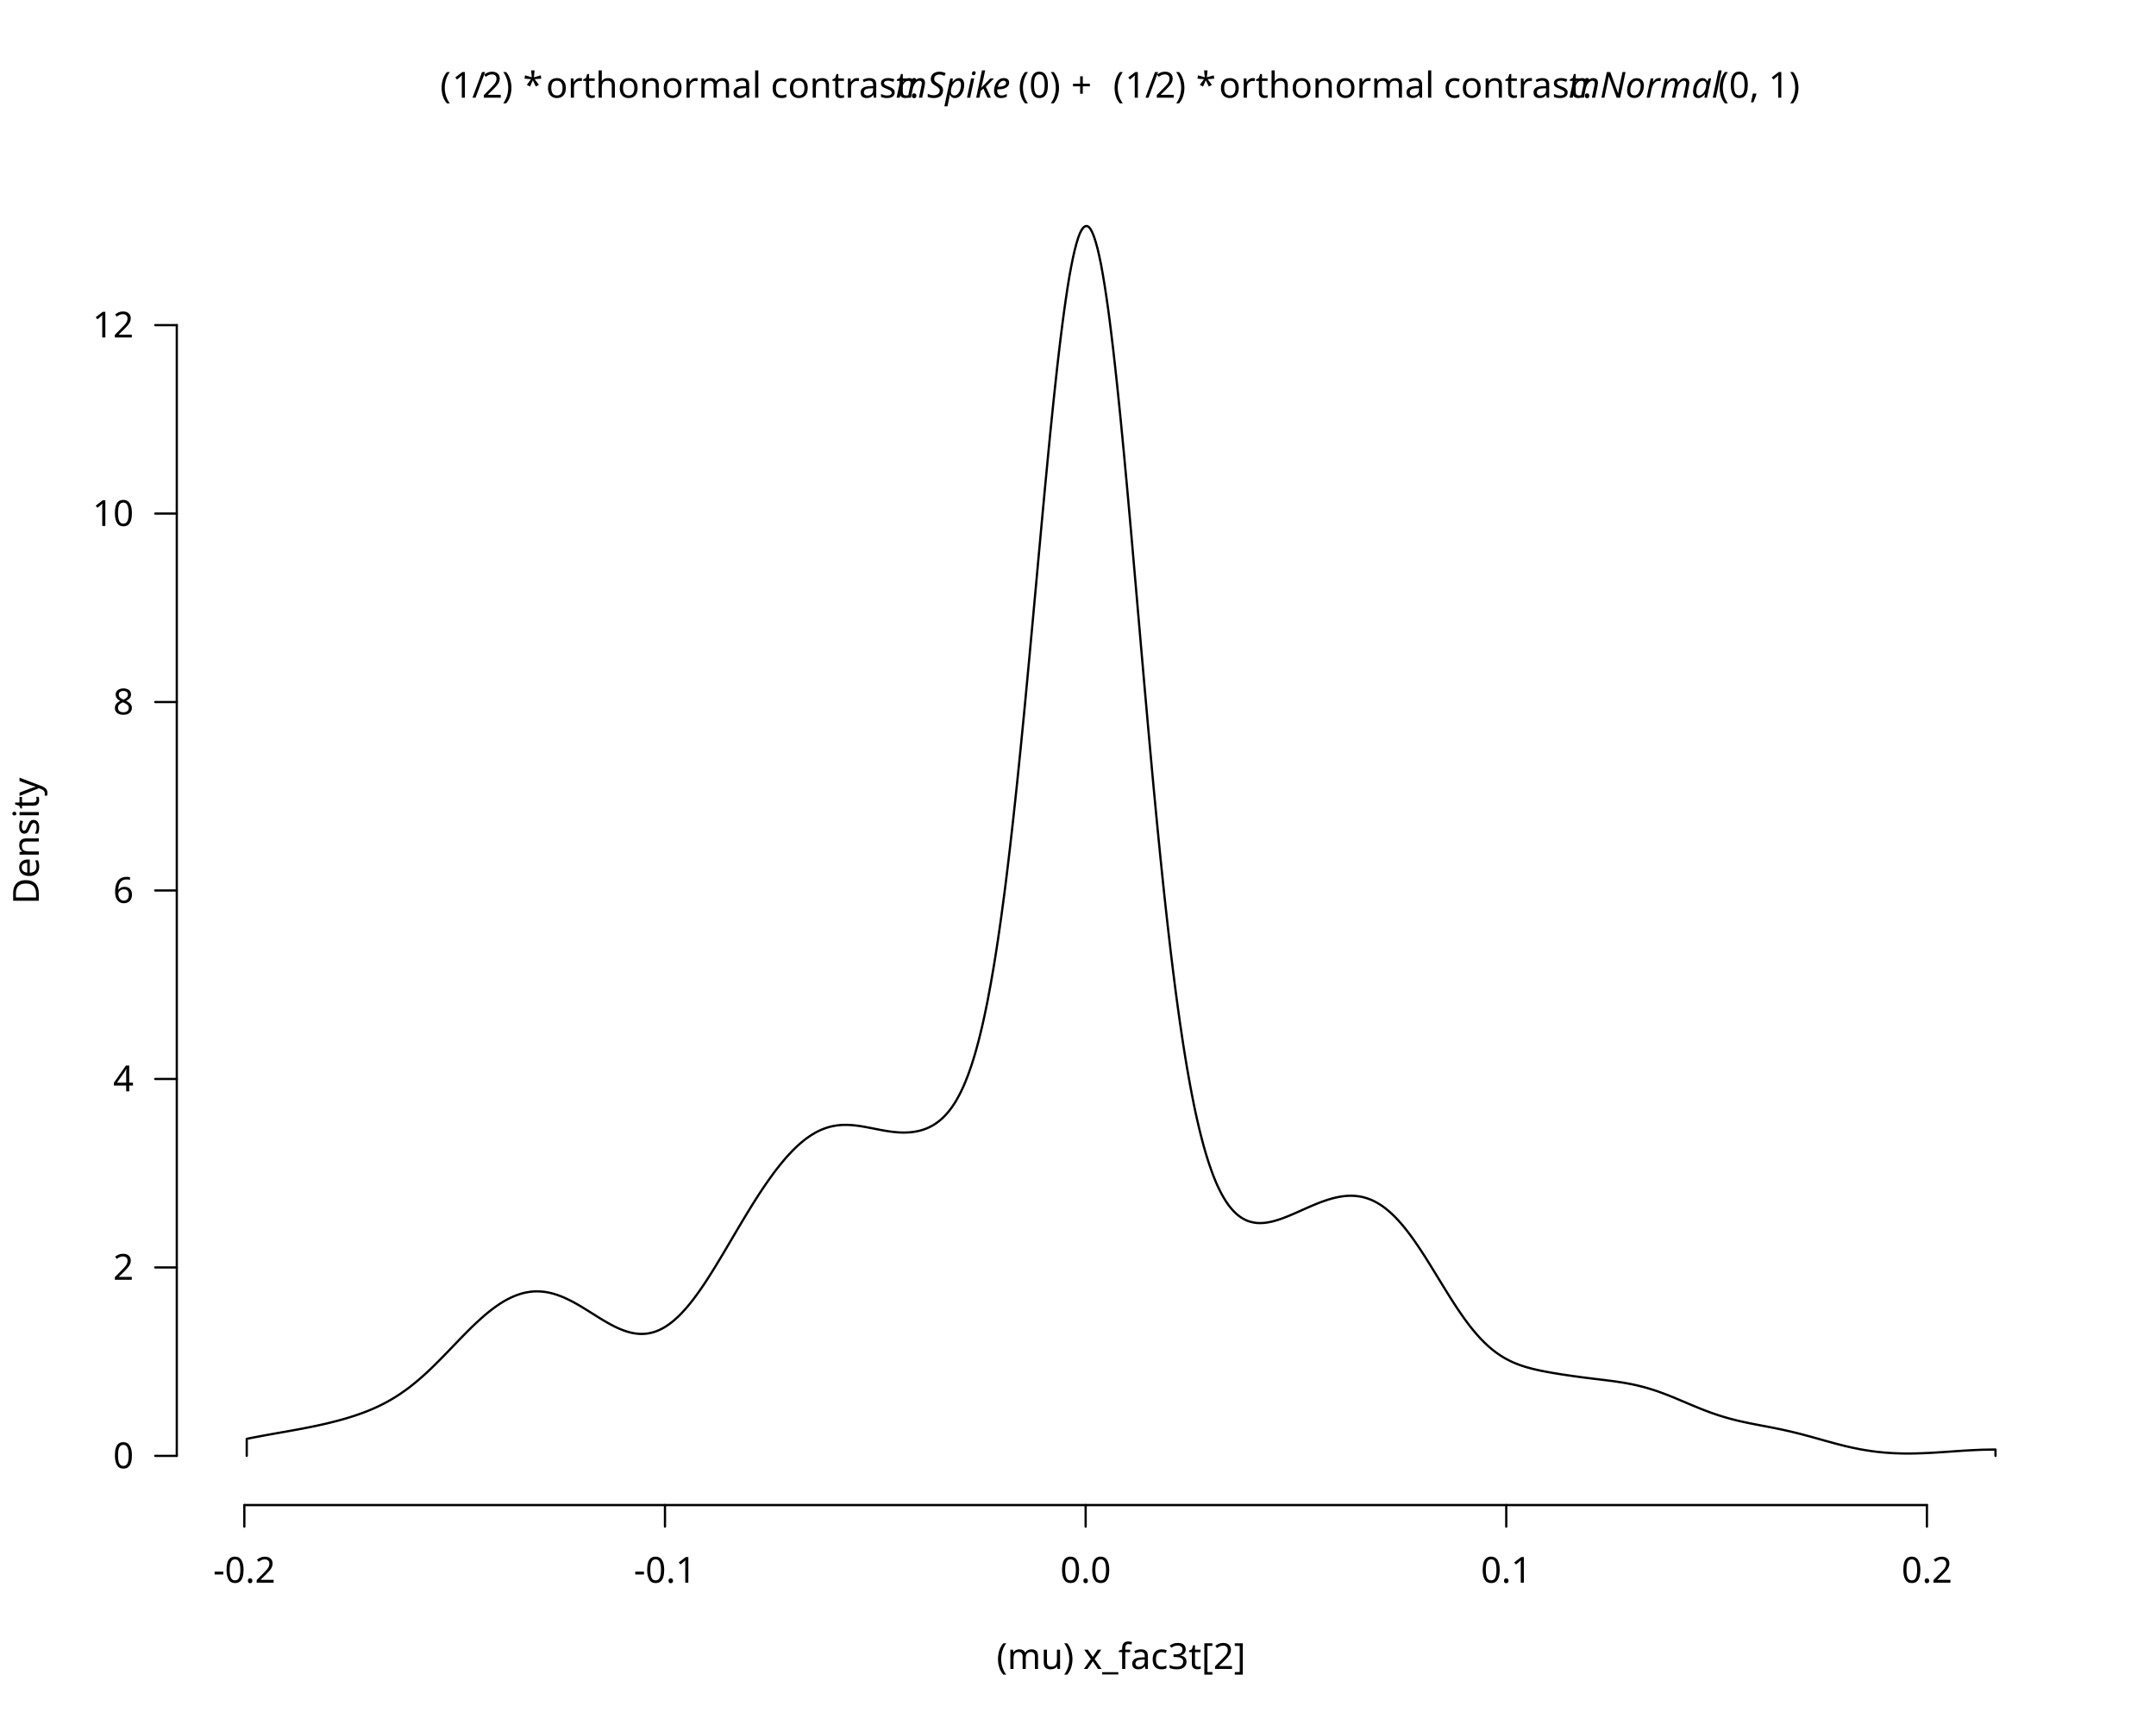
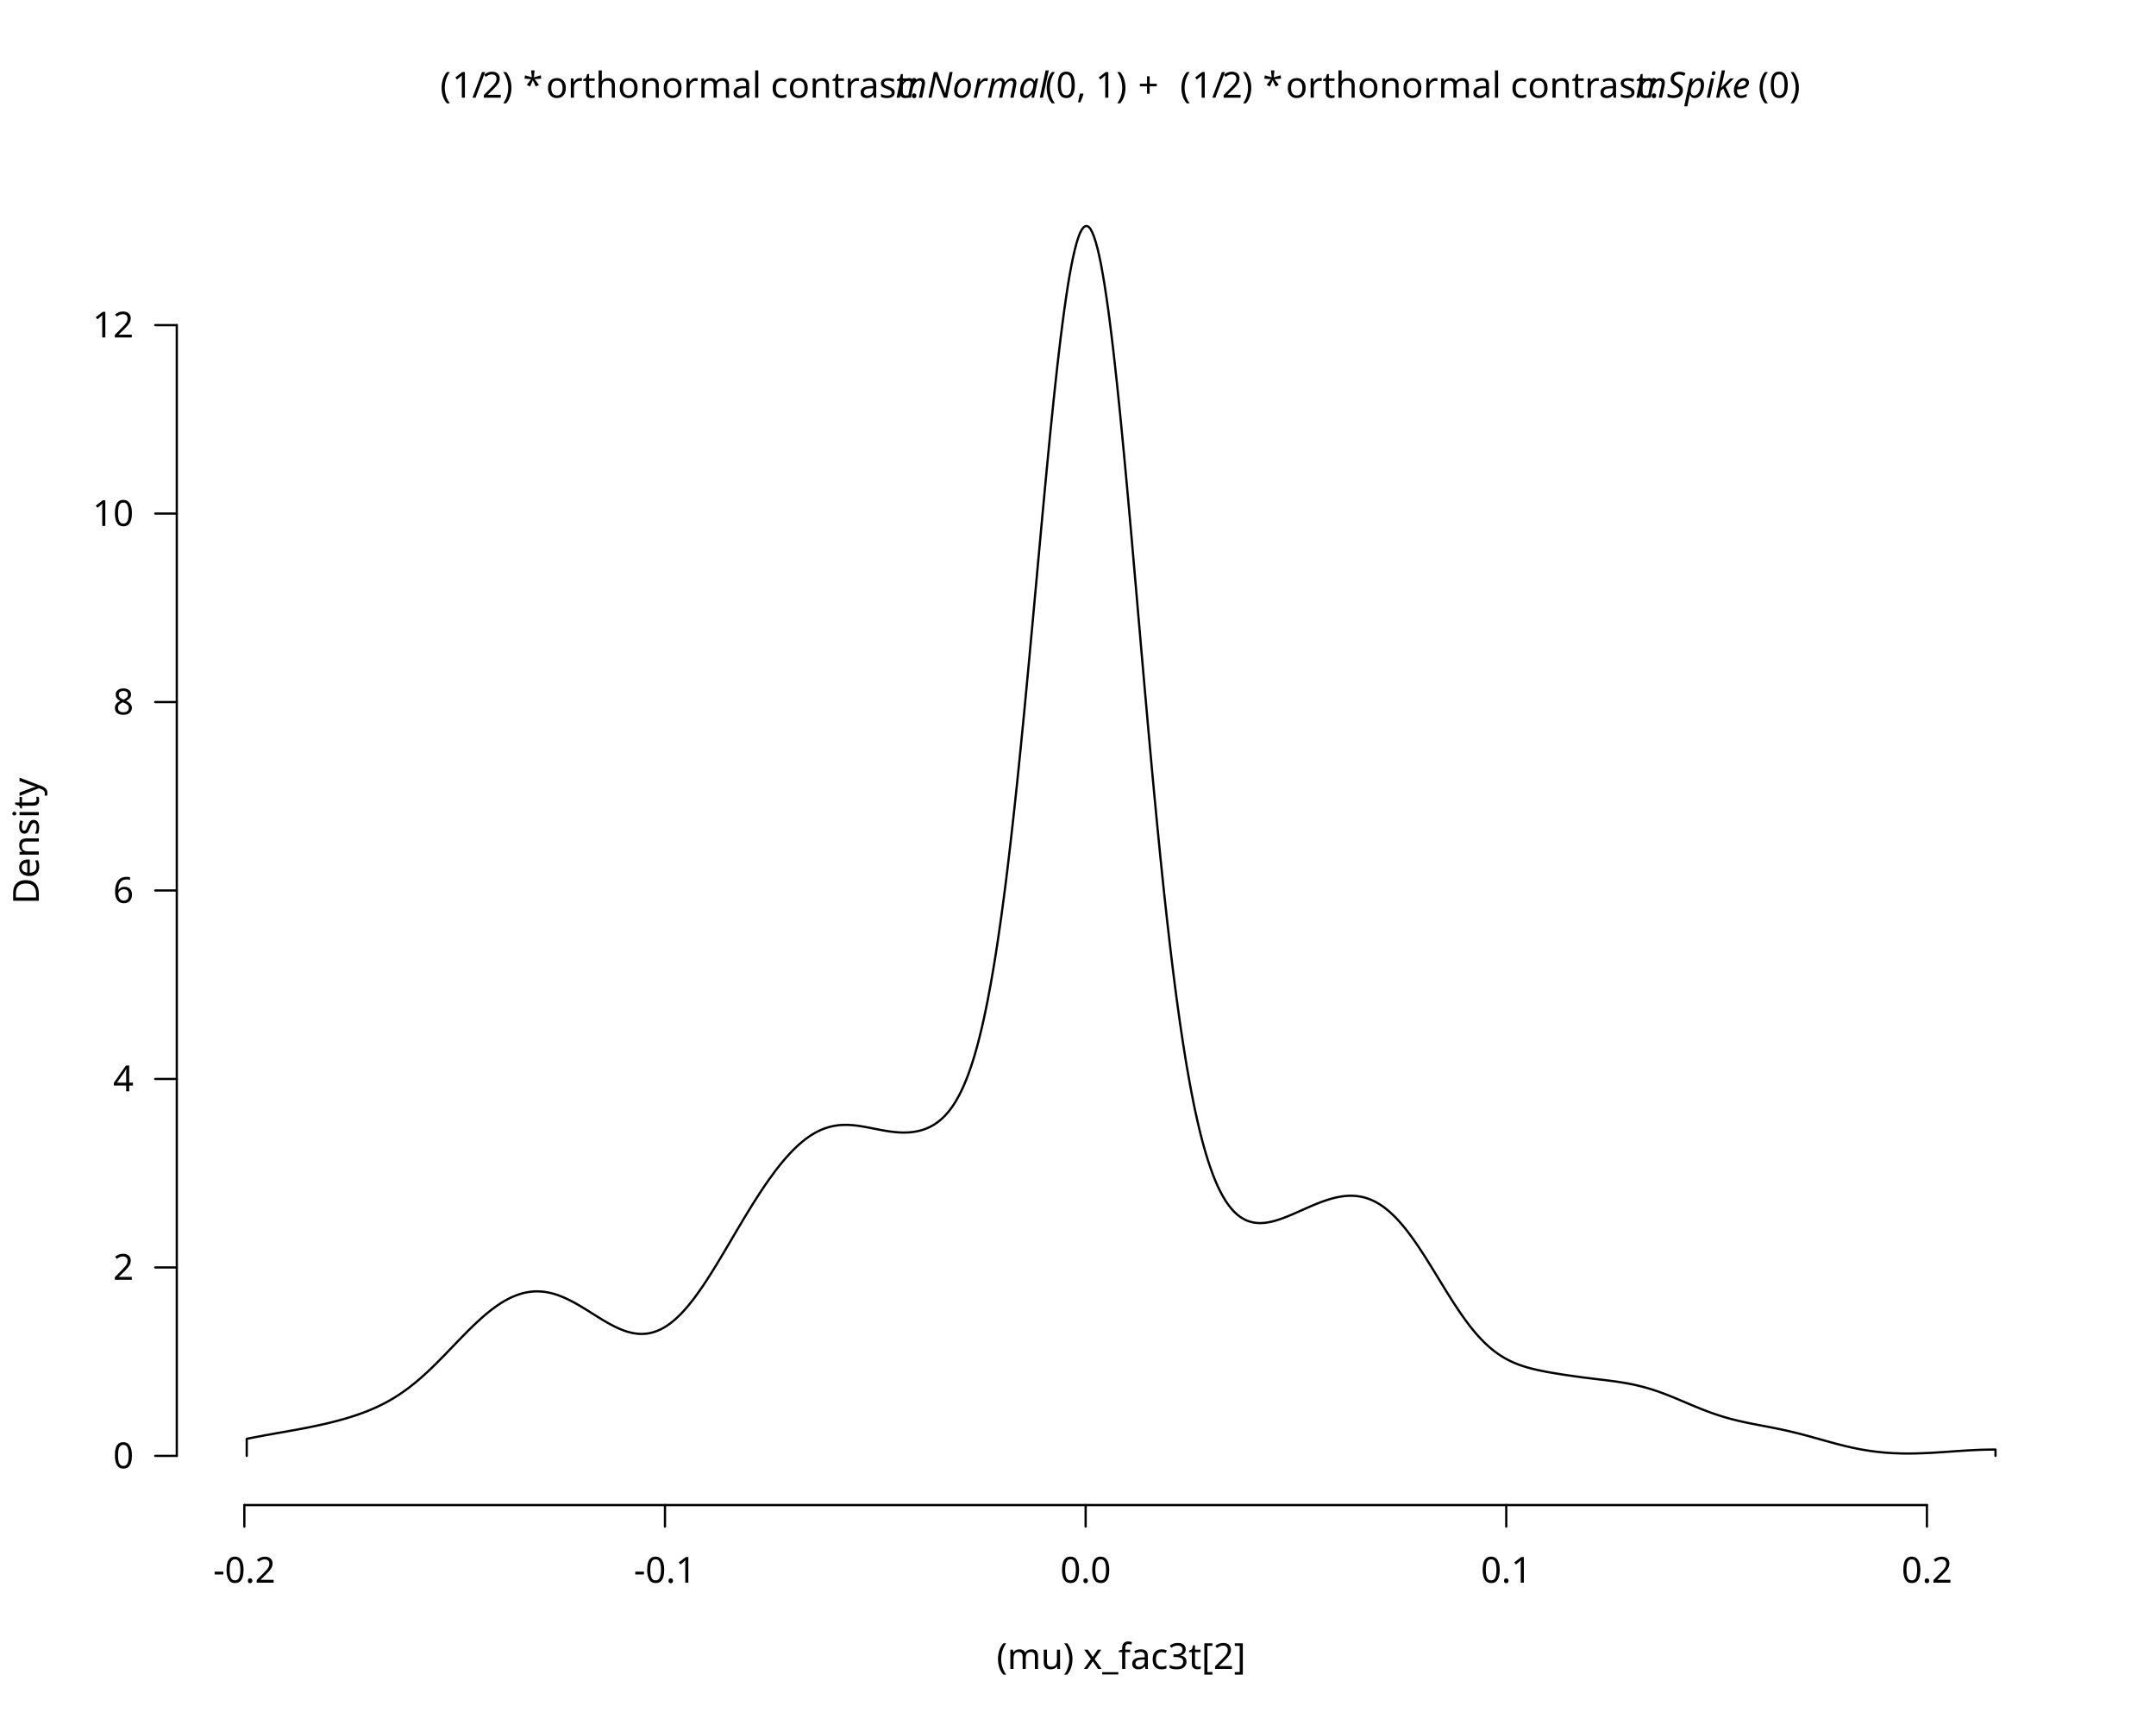
<svg xmlns="http://www.w3.org/2000/svg" class="svglite" data-engine-version="2.0" width="720.00pt" height="576.00pt" viewBox="0 0 720.00 576.00">
  <defs>
    <style type="text/css">
    .svglite line, .svglite polyline, .svglite polygon, .svglite path, .svglite rect, .svglite circle {
      fill: none;
      stroke: #000000;
      stroke-linecap: round;
      stroke-linejoin: round;
      stroke-miterlimit: 10.00;
    }
  </style>
  </defs>
  <rect width="100%" height="100%" style="stroke: none; fill: #FFFFFF;" />
  <defs>
    <clipPath id="cpMC4wMHw3MjAuMDB8MC4wMHw1NzYuMDA=">
      <rect x="0.00" y="0.00" width="720.00" height="576.00" />
    </clipPath>
  </defs>
  <g clip-path="url(#cpMC4wMHw3MjAuMDB8MC4wMHw1NzYuMDA=)">
</g>
  <defs>
    <clipPath id="cpNTkuMDR8Njg5Ljc2fDU5LjA0fDUwMi41Ng==">
      <rect x="59.04" y="59.04" width="630.72" height="443.52" />
    </clipPath>
  </defs>
  <g clip-path="url(#cpNTkuMDR8Njg5Ljc2fDU5LjA0fDUwMi41Ng==)">
</g>
  <g clip-path="url(#cpMC4wMHw3MjAuMDB8MC4wMHw1NzYuMDA=)">
    <line x1="81.60" y1="502.56" x2="643.50" y2="502.56" style="stroke-width: 0.75;" />
    <line x1="81.60" y1="502.56" x2="81.60" y2="509.76" style="stroke-width: 0.75;" />
    <line x1="222.07" y1="502.56" x2="222.07" y2="509.76" style="stroke-width: 0.75;" />
    <line x1="362.55" y1="502.56" x2="362.55" y2="509.76" style="stroke-width: 0.75;" />
    <line x1="503.02" y1="502.56" x2="503.02" y2="509.76" style="stroke-width: 0.75;" />
    <line x1="643.50" y1="502.56" x2="643.50" y2="509.76" style="stroke-width: 0.75;" />
    <text x="81.60" y="528.48" text-anchor="middle" style="font-size: 12.00px; font-family: sans;" textLength="20.68px" lengthAdjust="spacingAndGlyphs">-0.2</text>
    <text x="222.07" y="528.48" text-anchor="middle" style="font-size: 12.00px; font-family: sans;" textLength="20.68px" lengthAdjust="spacingAndGlyphs">-0.1</text>
    <text x="362.55" y="528.48" text-anchor="middle" style="font-size: 12.00px; font-family: sans;" textLength="16.68px" lengthAdjust="spacingAndGlyphs">0.0</text>
    <text x="503.02" y="528.48" text-anchor="middle" style="font-size: 12.00px; font-family: sans;" textLength="16.68px" lengthAdjust="spacingAndGlyphs">0.1</text>
    <text x="643.50" y="528.48" text-anchor="middle" style="font-size: 12.00px; font-family: sans;" textLength="16.68px" lengthAdjust="spacingAndGlyphs">0.2</text>
    <line x1="59.04" y1="486.13" x2="59.04" y2="108.56" style="stroke-width: 0.75;" />
    <line x1="59.04" y1="486.13" x2="51.84" y2="486.13" style="stroke-width: 0.75;" />
    <line x1="59.04" y1="423.21" x2="51.84" y2="423.21" style="stroke-width: 0.75;" />
    <line x1="59.04" y1="360.28" x2="51.84" y2="360.28" style="stroke-width: 0.75;" />
    <line x1="59.04" y1="297.35" x2="51.84" y2="297.35" style="stroke-width: 0.75;" />
    <line x1="59.04" y1="234.42" x2="51.84" y2="234.42" style="stroke-width: 0.75;" />
    <line x1="59.04" y1="171.49" x2="51.84" y2="171.49" style="stroke-width: 0.75;" />
    <line x1="59.04" y1="108.56" x2="51.84" y2="108.56" style="stroke-width: 0.75;" />
    <text x="44.64" y="490.26" text-anchor="end" style="font-size: 12.00px; font-family: sans;" textLength="6.67px" lengthAdjust="spacingAndGlyphs">0</text>
    <text x="44.64" y="427.33" text-anchor="end" style="font-size: 12.00px; font-family: sans;" textLength="6.67px" lengthAdjust="spacingAndGlyphs">2</text>
    <text x="44.64" y="364.41" text-anchor="end" style="font-size: 12.00px; font-family: sans;" textLength="6.67px" lengthAdjust="spacingAndGlyphs">4</text>
    <text x="44.64" y="301.48" text-anchor="end" style="font-size: 12.00px; font-family: sans;" textLength="6.67px" lengthAdjust="spacingAndGlyphs">6</text>
    <text x="44.64" y="238.55" text-anchor="end" style="font-size: 12.00px; font-family: sans;" textLength="6.67px" lengthAdjust="spacingAndGlyphs">8</text>
    <text x="44.64" y="175.62" text-anchor="end" style="font-size: 12.00px; font-family: sans;" textLength="13.35px" lengthAdjust="spacingAndGlyphs">10</text>
    <text x="44.64" y="112.69" text-anchor="end" style="font-size: 12.00px; font-family: sans;" textLength="13.35px" lengthAdjust="spacingAndGlyphs">12</text>
    <text x="146.99" y="32.62" style="font-size: 12.00px; font-family: sans;" textLength="4.00px" lengthAdjust="spacingAndGlyphs">(</text>
    <text x="150.99" y="32.62" style="font-size: 12.00px; font-family: sans;" textLength="6.67px" lengthAdjust="spacingAndGlyphs">1</text>
    <text x="157.66" y="32.62" style="font-size: 12.00px; font-family: sans;" textLength="3.33px" lengthAdjust="spacingAndGlyphs">/</text>
    <text x="161.00" y="32.62" style="font-size: 12.00px; font-family: sans;" textLength="6.67px" lengthAdjust="spacingAndGlyphs">2</text>
    <text x="167.67" y="32.62" style="font-size: 12.00px; font-family: sans;" textLength="4.00px" lengthAdjust="spacingAndGlyphs">)</text>
    <text x="171.67" y="32.62" style="font-size: 12.00px; font-family: sans;" textLength="3.00px" lengthAdjust="spacingAndGlyphs"> </text>
    <text x="174.67" y="32.62" style="font-size: 12.00px; font-family: sans;" textLength="4.67px" lengthAdjust="spacingAndGlyphs">*</text>
    <text x="179.34" y="32.62" style="font-size: 12.00px; font-family: sans;" textLength="3.00px" lengthAdjust="spacingAndGlyphs"> </text>
    <text x="182.35" y="32.62" style="font-size: 12.00px; font-family: sans;" textLength="116.73px" lengthAdjust="spacingAndGlyphs">orthonormal contrast: </text>
-     <text x="299.08" y="32.62" style="font-size: 12.00px; font-style: italic; font-family: sans;" textLength="40.02px" lengthAdjust="spacingAndGlyphs">mSpike</text>
-     <text x="340.07" y="32.62" style="font-size: 12.00px; font-family: sans;" textLength="14.67px" lengthAdjust="spacingAndGlyphs">(0)</text>
-     <text x="354.74" y="32.62" style="font-size: 12.00px; font-family: sans;" textLength="3.00px" lengthAdjust="spacingAndGlyphs"> </text>
-     <text x="357.74" y="32.62" style="font-size: 12.00px; font-family: sans;" textLength="9.32px" lengthAdjust="spacingAndGlyphs">+</text>
-     <text x="368.73" y="32.62" style="font-size: 12.00px; font-family: sans;" textLength="3.00px" lengthAdjust="spacingAndGlyphs"> </text>
-     <text x="371.73" y="32.62" style="font-size: 12.00px; font-family: sans;" textLength="4.00px" lengthAdjust="spacingAndGlyphs">(</text>
-     <text x="375.72" y="32.62" style="font-size: 12.00px; font-family: sans;" textLength="6.67px" lengthAdjust="spacingAndGlyphs">1</text>
-     <text x="382.40" y="32.62" style="font-size: 12.00px; font-family: sans;" textLength="3.33px" lengthAdjust="spacingAndGlyphs">/</text>
-     <text x="385.73" y="32.62" style="font-size: 12.00px; font-family: sans;" textLength="6.67px" lengthAdjust="spacingAndGlyphs">2</text>
-     <text x="392.41" y="32.62" style="font-size: 12.00px; font-family: sans;" textLength="4.00px" lengthAdjust="spacingAndGlyphs">)</text>
-     <text x="396.40" y="32.62" style="font-size: 12.00px; font-family: sans;" textLength="3.00px" lengthAdjust="spacingAndGlyphs"> </text>
-     <text x="399.41" y="32.62" style="font-size: 12.00px; font-family: sans;" textLength="4.67px" lengthAdjust="spacingAndGlyphs">*</text>
-     <text x="404.08" y="32.62" style="font-size: 12.00px; font-family: sans;" textLength="3.00px" lengthAdjust="spacingAndGlyphs"> </text>
-     <text x="407.08" y="32.62" style="font-size: 12.00px; font-family: sans;" textLength="116.73px" lengthAdjust="spacingAndGlyphs">orthonormal contrast: </text>
-     <text x="523.81" y="32.62" style="font-size: 12.00px; font-style: italic; font-family: sans;" textLength="48.68px" lengthAdjust="spacingAndGlyphs">mNormal</text>
-     <text x="573.80" y="32.62" style="font-size: 12.00px; font-family: sans;" textLength="28.01px" lengthAdjust="spacingAndGlyphs">(0, 1)</text>
+     <text x="299.08" y="32.62" style="font-size: 12.00px; font-style: italic; font-family: sans;" textLength="48.68px" lengthAdjust="spacingAndGlyphs">mNormal</text>
+     <text x="349.06" y="32.62" style="font-size: 12.00px; font-family: sans;" textLength="28.01px" lengthAdjust="spacingAndGlyphs">(0, 1)</text>
+     <text x="377.07" y="32.62" style="font-size: 12.00px; font-family: sans;" textLength="3.00px" lengthAdjust="spacingAndGlyphs"> </text>
+     <text x="380.07" y="32.62" style="font-size: 12.00px; font-family: sans;" textLength="9.32px" lengthAdjust="spacingAndGlyphs">+</text>
+     <text x="391.06" y="32.62" style="font-size: 12.00px; font-family: sans;" textLength="3.00px" lengthAdjust="spacingAndGlyphs"> </text>
+     <text x="394.06" y="32.62" style="font-size: 12.00px; font-family: sans;" textLength="4.00px" lengthAdjust="spacingAndGlyphs">(</text>
+     <text x="398.06" y="32.62" style="font-size: 12.00px; font-family: sans;" textLength="6.67px" lengthAdjust="spacingAndGlyphs">1</text>
+     <text x="404.73" y="32.62" style="font-size: 12.00px; font-family: sans;" textLength="3.33px" lengthAdjust="spacingAndGlyphs">/</text>
+     <text x="408.06" y="32.62" style="font-size: 12.00px; font-family: sans;" textLength="6.67px" lengthAdjust="spacingAndGlyphs">2</text>
+     <text x="414.74" y="32.62" style="font-size: 12.00px; font-family: sans;" textLength="4.00px" lengthAdjust="spacingAndGlyphs">)</text>
+     <text x="418.73" y="32.62" style="font-size: 12.00px; font-family: sans;" textLength="3.00px" lengthAdjust="spacingAndGlyphs"> </text>
+     <text x="421.74" y="32.62" style="font-size: 12.00px; font-family: sans;" textLength="4.67px" lengthAdjust="spacingAndGlyphs">*</text>
+     <text x="426.41" y="32.62" style="font-size: 12.00px; font-family: sans;" textLength="3.00px" lengthAdjust="spacingAndGlyphs"> </text>
+     <text x="429.41" y="32.62" style="font-size: 12.00px; font-family: sans;" textLength="116.73px" lengthAdjust="spacingAndGlyphs">orthonormal contrast: </text>
+     <text x="546.15" y="32.62" style="font-size: 12.00px; font-style: italic; font-family: sans;" textLength="40.02px" lengthAdjust="spacingAndGlyphs">mSpike</text>
+     <text x="587.14" y="32.62" style="font-size: 12.00px; font-family: sans;" textLength="14.67px" lengthAdjust="spacingAndGlyphs">(0)</text>
    <text x="374.40" y="557.28" text-anchor="middle" style="font-size: 12.00px; font-family: sans;" textLength="80.04px" lengthAdjust="spacingAndGlyphs">(mu) x_fac3t[2]</text>
    <text transform="translate(12.96,280.80) rotate(-90)" text-anchor="middle" style="font-size: 12.00px; font-family: sans;" textLength="40.02px" lengthAdjust="spacingAndGlyphs">Density</text>
  </g>
  <g clip-path="url(#cpNTkuMDR8Njg5Ljc2fDU5LjA0fDUwMi41Ng==)">
    <polyline points="82.40,486.13 82.40,480.44 82.98,480.32 83.57,480.21 84.15,480.09 84.74,479.98 85.32,479.87 85.91,479.76 86.49,479.65 87.08,479.54 87.66,479.43 88.25,479.32 88.83,479.21 89.42,479.11 90.00,479.00 90.58,478.90 91.17,478.79 91.75,478.69 92.34,478.58 92.92,478.48 93.51,478.38 94.09,478.27 94.68,478.17 95.26,478.07 95.85,477.96 96.43,477.86 97.01,477.75 97.60,477.65 98.18,477.54 98.77,477.44 99.35,477.33 99.94,477.22 100.52,477.11 101.11,477.00 101.69,476.89 102.28,476.77 102.86,476.66 103.45,476.54 104.03,476.42 104.61,476.30 105.20,476.18 105.78,476.06 106.37,475.93 106.95,475.80 107.54,475.67 108.12,475.54 108.71,475.41 109.29,475.27 109.88,475.13 110.46,474.99 111.04,474.84 111.63,474.69 112.21,474.54 112.80,474.39 113.38,474.23 113.97,474.07 114.55,473.91 115.14,473.74 115.72,473.57 116.31,473.39 116.89,473.21 117.48,473.03 118.06,472.84 118.64,472.65 119.23,472.45 119.81,472.25 120.40,472.04 120.98,471.83 121.57,471.61 122.15,471.39 122.74,471.16 123.32,470.92 123.91,470.68 124.49,470.43 125.07,470.17 125.66,469.91 126.24,469.64 126.83,469.36 127.41,469.07 128.00,468.77 128.58,468.47 129.17,468.16 129.75,467.83 130.34,467.50 130.92,467.16 131.51,466.81 132.09,466.45 132.67,466.08 133.26,465.70 133.84,465.31 134.43,464.90 135.01,464.49 135.60,464.07 136.18,463.64 136.77,463.20 137.35,462.74 137.94,462.28 138.52,461.81 139.10,461.33 139.69,460.83 140.27,460.33 140.86,459.82 141.44,459.30 142.03,458.77 142.61,458.23 143.20,457.68 143.78,457.13 144.37,456.57 144.95,456.00 145.54,455.42 146.12,454.84 146.70,454.26 147.29,453.66 147.87,453.07 148.46,452.47 149.04,451.87 149.63,451.26 150.21,450.65 150.80,450.05 151.38,449.44 151.97,448.83 152.55,448.22 153.13,447.62 153.72,447.01 154.30,446.41 154.89,445.81 155.47,445.22 156.06,444.63 156.64,444.05 157.23,443.47 157.81,442.90 158.40,442.34 158.98,441.79 159.57,441.24 160.15,440.71 160.73,440.18 161.32,439.67 161.90,439.16 162.49,438.67 163.07,438.19 163.66,437.72 164.24,437.27 164.83,436.83 165.41,436.40 166.00,435.99 166.58,435.59 167.16,435.21 167.75,434.84 168.33,434.49 168.92,434.16 169.50,433.84 170.09,433.54 170.67,433.26 171.26,432.99 171.84,432.75 172.43,432.52 173.01,432.31 173.60,432.11 174.18,431.94 174.76,431.78 175.35,431.64 175.93,431.53 176.52,431.43 177.10,431.34 177.69,431.28 178.27,431.23 178.86,431.21 179.44,431.21 180.03,431.22 180.61,431.25 181.19,431.30 181.78,431.36 182.36,431.45 182.95,431.55 183.53,431.67 184.12,431.81 184.70,431.96 185.29,432.13 185.87,432.32 186.46,432.52 187.04,432.74 187.63,432.97 188.21,433.21 188.79,433.47 189.38,433.74 189.96,434.02 190.55,434.31 191.13,434.62 191.72,434.93 192.30,435.25 192.89,435.58 193.47,435.92 194.06,436.27 194.64,436.62 195.22,436.98 195.81,437.34 196.39,437.70 196.98,438.07 197.56,438.44 198.15,438.80 198.73,439.17 199.32,439.54 199.90,439.90 200.49,440.26 201.07,440.62 201.66,440.97 202.24,441.31 202.82,441.65 203.41,441.97 203.99,442.29 204.58,442.60 205.16,442.90 205.75,443.18 206.33,443.46 206.92,443.71 207.50,443.95 208.09,444.18 208.67,444.39 209.25,444.59 209.84,444.76 210.42,444.92 211.01,445.05 211.59,445.17 212.18,445.26 212.76,445.33 213.35,445.38 213.93,445.41 214.52,445.41 215.10,445.38 215.69,445.34 216.27,445.27 216.85,445.17 217.44,445.04 218.02,444.89 218.61,444.71 219.19,444.50 219.78,444.27 220.36,444.01 220.95,443.72 221.53,443.41 222.12,443.06 222.70,442.69 223.28,442.29 223.87,441.87 224.45,441.41 225.04,440.93 225.62,440.42 226.21,439.88 226.79,439.32 227.38,438.74 227.96,438.12 228.55,437.48 229.13,436.82 229.72,436.14 230.30,435.43 230.88,434.70 231.47,433.95 232.05,433.18 232.64,432.38 233.22,431.57 233.81,430.75 234.39,429.90 234.98,429.04 235.56,428.16 236.15,427.26 236.73,426.36 237.31,425.44 237.90,424.51 238.48,423.57 239.07,422.62 239.65,421.66 240.24,420.69 240.82,419.72 241.41,418.74 241.99,417.76 242.58,416.77 243.16,415.78 243.75,414.79 244.33,413.80 244.91,412.81 245.50,411.82 246.08,410.83 246.67,409.84 247.25,408.86 247.84,407.88 248.42,406.90 249.01,405.93 249.59,404.97 250.18,404.02 250.76,403.07 251.34,402.13 251.93,401.20 252.51,400.28 253.10,399.37 253.68,398.47 254.27,397.58 254.85,396.71 255.44,395.84 256.02,394.99 256.61,394.16 257.19,393.34 257.78,392.53 258.36,391.73 258.94,390.95 259.53,390.19 260.11,389.45 260.70,388.72 261.28,388.01 261.87,387.31 262.45,386.63 263.04,385.98 263.62,385.34 264.21,384.72 264.79,384.11 265.37,383.53 265.96,382.97 266.54,382.43 267.13,381.91 267.71,381.41 268.30,380.93 268.88,380.47 269.47,380.03 270.05,379.62 270.64,379.22 271.22,378.85 271.81,378.50 272.39,378.16 272.97,377.85 273.56,377.57 274.14,377.30 274.73,377.06 275.31,376.83 275.90,376.63 276.48,376.44 277.07,376.28 277.65,376.13 278.24,376.01 278.82,375.90 279.41,375.81 279.99,375.74 280.57,375.68 281.16,375.64 281.74,375.62 282.33,375.61 282.91,375.62 283.50,375.63 284.08,375.67 284.67,375.71 285.25,375.76 285.84,375.83 286.42,375.90 287.00,375.98 287.59,376.07 288.17,376.17 288.76,376.27 289.34,376.38 289.93,376.49 290.51,376.60 291.10,376.71 291.68,376.83 292.27,376.94 292.85,377.06 293.44,377.17 294.02,377.29 294.60,377.39 295.19,377.50 295.77,377.60 296.36,377.69 296.94,377.78 297.53,377.86 298.11,377.93 298.70,378.00 299.28,378.05 299.87,378.10 300.45,378.14 301.03,378.16 301.62,378.17 302.20,378.17 302.79,378.15 303.37,378.13 303.96,378.08 304.54,378.02 305.13,377.95 305.71,377.85 306.30,377.74 306.88,377.61 307.47,377.46 308.05,377.29 308.63,377.10 309.22,376.88 309.80,376.64 310.39,376.37 310.97,376.07 311.56,375.75 312.14,375.39 312.73,374.99 313.31,374.57 313.90,374.10 314.48,373.60 315.06,373.06 315.65,372.46 316.23,371.81 316.82,371.12 317.40,370.37 317.99,369.57 318.57,368.71 319.16,367.77 319.74,366.76 320.33,365.68 320.91,364.53 321.50,363.30 322.08,361.98 322.66,360.56 323.25,359.05 323.83,357.44 324.42,355.73 325.00,353.91 325.59,351.98 326.17,349.91 326.76,347.72 327.34,345.40 327.93,342.96 328.51,340.39 329.09,337.67 329.68,334.79 330.26,331.76 330.85,328.59 331.43,325.26 332.02,321.79 332.60,318.15 333.19,314.33 333.77,310.35 334.36,306.21 334.94,301.92 335.53,297.47 336.11,292.85 336.69,288.06 337.28,283.11 337.86,278.02 338.45,272.78 339.03,267.41 339.62,261.89 340.20,256.23 340.79,250.45 341.37,244.56 341.96,238.58 342.54,232.49 343.12,226.32 343.71,220.07 344.29,213.77 344.88,207.42 345.46,201.04 346.05,194.65 346.63,188.25 347.22,181.86 347.80,175.51 348.39,169.21 348.97,162.96 349.56,156.80 350.14,150.73 350.72,144.80 351.31,139.00 351.89,133.35 352.48,127.86 353.06,122.55 353.65,117.46 354.23,112.61 354.82,107.99 355.40,103.62 355.99,99.50 356.57,95.66 357.15,92.13 357.74,88.94 358.32,86.06 358.91,83.49 359.49,81.26 360.08,79.36 360.66,77.84 361.25,76.71 361.83,75.94 362.42,75.53 363.00,75.47 363.59,75.76 364.17,76.46 364.75,77.56 365.34,79.01 365.92,80.81 366.51,82.95 367.09,85.43 367.68,88.27 368.26,91.48 368.85,94.99 369.43,98.79 370.02,102.88 370.60,107.25 371.18,111.91 371.77,116.84 372.35,122.01 372.94,127.38 373.52,132.96 374.11,138.72 374.69,144.67 375.28,150.79 375.86,157.04 376.45,163.40 377.03,169.87 377.62,176.42 378.20,183.05 378.78,189.74 379.37,196.46 379.95,203.20 380.54,209.95 381.12,216.69 381.71,223.40 382.29,230.08 382.88,236.70 383.46,243.26 384.05,249.75 384.63,256.16 385.21,262.47 385.80,268.67 386.38,274.75 386.97,280.72 387.55,286.56 388.14,292.28 388.72,297.84 389.31,303.24 389.89,308.50 390.48,313.62 391.06,318.58 391.65,323.40 392.23,328.04 392.81,332.50 393.40,336.82 393.98,340.97 394.57,344.98 395.15,348.83 395.74,352.51 396.32,356.03 396.91,359.39 397.49,362.62 398.08,365.70 398.66,368.64 399.24,371.42 399.83,374.06 400.41,376.57 401.00,378.96 401.58,381.22 402.17,383.36 402.75,385.37 403.34,387.26 403.92,389.05 404.51,390.73 405.09,392.31 405.68,393.80 406.26,395.18 406.84,396.46 407.43,397.66 408.01,398.78 408.60,399.82 409.18,400.79 409.77,401.68 410.35,402.49 410.94,403.24 411.52,403.93 412.11,404.56 412.69,405.13 413.27,405.64 413.86,406.10 414.44,406.51 415.03,406.87 415.61,407.19 416.20,407.47 416.78,407.71 417.37,407.90 417.95,408.06 418.54,408.19 419.12,408.29 419.71,408.36 420.29,408.39 420.87,408.40 421.46,408.38 422.04,408.35 422.63,408.29 423.21,408.20 423.80,408.10 424.38,407.98 424.97,407.85 425.55,407.69 426.14,407.53 426.72,407.35 427.30,407.16 427.89,406.96 428.47,406.75 429.06,406.52 429.64,406.30 430.23,406.06 430.81,405.82 431.40,405.57 431.98,405.32 432.57,405.07 433.15,404.81 433.74,404.55 434.32,404.29 434.90,404.03 435.49,403.77 436.07,403.51 436.66,403.25 437.24,403.00 437.83,402.74 438.41,402.49 439.00,402.25 439.58,402.01 440.17,401.78 440.75,401.55 441.33,401.33 441.92,401.12 442.50,400.92 443.09,400.72 443.67,400.53 444.26,400.36 444.84,400.19 445.43,400.04 446.01,399.90 446.60,399.77 447.18,399.66 447.77,399.55 448.35,399.47 448.93,399.40 449.52,399.34 450.10,399.30 450.69,399.28 451.27,399.27 451.86,399.29 452.44,399.32 453.03,399.38 453.61,399.45 454.20,399.54 454.78,399.65 455.36,399.79 455.95,399.95 456.53,400.13 457.12,400.34 457.70,400.56 458.29,400.81 458.87,401.09 459.46,401.39 460.04,401.72 460.63,402.07 461.21,402.44 461.80,402.84 462.38,403.27 462.96,403.73 463.55,404.21 464.13,404.71 464.72,405.24 465.30,405.79 465.89,406.37 466.47,406.98 467.06,407.61 467.64,408.27 468.23,408.94 468.81,409.64 469.39,410.36 469.98,411.11 470.56,411.88 471.15,412.66 471.73,413.46 472.32,414.29 472.90,415.13 473.49,415.98 474.07,416.86 474.66,417.74 475.24,418.64 475.83,419.55 476.41,420.47 476.99,421.40 477.58,422.34 478.16,423.29 478.75,424.24 479.33,425.19 479.92,426.15 480.50,427.10 481.09,428.06 481.67,429.01 482.26,429.96 482.84,430.91 483.43,431.85 484.01,432.78 484.59,433.71 485.18,434.62 485.76,435.52 486.35,436.42 486.93,437.29 487.52,438.15 488.10,439.00 488.69,439.83 489.27,440.64 489.86,441.44 490.44,442.22 491.02,442.97 491.61,443.71 492.19,444.42 492.78,445.12 493.36,445.79 493.95,446.44 494.53,447.07 495.12,447.67 495.70,448.26 496.29,448.82 496.87,449.36 497.46,449.88 498.04,450.37 498.62,450.85 499.21,451.30 499.79,451.74 500.38,452.15 500.96,452.54 501.55,452.91 502.13,453.27 502.72,453.61 503.30,453.93 503.89,454.23 504.47,454.52 505.05,454.79 505.64,455.05 506.22,455.29 506.81,455.52 507.39,455.74 507.98,455.95 508.56,456.14 509.15,456.33 509.73,456.51 510.32,456.67 510.90,456.83 511.49,456.99 512.07,457.13 512.65,457.27 513.24,457.41 513.82,457.53 514.41,457.66 514.99,457.78 515.58,457.89 516.16,458.01 516.75,458.12 517.33,458.22 517.92,458.33 518.50,458.43 519.08,458.53 519.67,458.62 520.25,458.72 520.84,458.81 521.42,458.91 522.01,459.00 522.59,459.08 523.18,459.17 523.76,459.26 524.35,459.34 524.93,459.43 525.52,459.51 526.10,459.59 526.68,459.67 527.27,459.75 527.85,459.83 528.44,459.91 529.02,459.98 529.61,460.06 530.19,460.13 530.78,460.20 531.36,460.27 531.95,460.35 532.53,460.42 533.11,460.49 533.70,460.56 534.28,460.63 534.87,460.70 535.45,460.77 536.04,460.84 536.62,460.92 537.21,460.99 537.79,461.07 538.38,461.14 538.96,461.22 539.55,461.30 540.13,461.39 540.71,461.48 541.30,461.57 541.88,461.66 542.47,461.76 543.05,461.86 543.64,461.97 544.22,462.08 544.81,462.19 545.39,462.31 545.98,462.44 546.56,462.57 547.14,462.71 547.73,462.85 548.31,463.00 548.90,463.15 549.48,463.31 550.07,463.48 550.65,463.65 551.24,463.83 551.82,464.01 552.41,464.20 552.99,464.39 553.58,464.59 554.16,464.80 554.74,465.01 555.33,465.23 555.91,465.45 556.50,465.67 557.08,465.90 557.67,466.13 558.25,466.37 558.84,466.60 559.42,466.84 560.01,467.09 560.59,467.33 561.17,467.58 561.76,467.83 562.34,468.07 562.93,468.32 563.51,468.57 564.10,468.82 564.68,469.06 565.27,469.31 565.85,469.55 566.44,469.79 567.02,470.03 567.61,470.27 568.19,470.50 568.77,470.73 569.36,470.96 569.94,471.18 570.53,471.40 571.11,471.62 571.70,471.83 572.28,472.03 572.87,472.23 573.45,472.43 574.04,472.62 574.62,472.80 575.20,472.99 575.79,473.16 576.37,473.33 576.96,473.50 577.54,473.66 578.13,473.82 578.71,473.97 579.30,474.12 579.88,474.26 580.47,474.41 581.05,474.54 581.64,474.67 582.22,474.80 582.80,474.93 583.39,475.05 583.97,475.18 584.56,475.29 585.14,475.41 585.73,475.53 586.31,475.64 586.90,475.75 587.48,475.87 588.07,475.98 588.65,476.09 589.23,476.20 589.82,476.31 590.40,476.42 590.99,476.53 591.57,476.65 592.16,476.76 592.74,476.88 593.33,477.00 593.91,477.12 594.50,477.24 595.08,477.36 595.67,477.49 596.25,477.62 596.83,477.75 597.42,477.88 598.00,478.02 598.59,478.16 599.17,478.30 599.76,478.44 600.34,478.59 600.93,478.73 601.51,478.88 602.10,479.04 602.68,479.19 603.26,479.35 603.85,479.50 604.43,479.66 605.02,479.82 605.60,479.99 606.19,480.15 606.77,480.31 607.36,480.48 607.94,480.64 608.53,480.80 609.11,480.97 609.70,481.13 610.28,481.29 610.86,481.45 611.45,481.61 612.03,481.77 612.62,481.93 613.20,482.09 613.79,482.24 614.37,482.39 614.96,482.54 615.54,482.68 616.13,482.83 616.71,482.97 617.29,483.10 617.88,483.24 618.46,483.37 619.05,483.49 619.63,483.61 620.22,483.73 620.80,483.85 621.39,483.96 621.97,484.06 622.56,484.16 623.14,484.26 623.73,484.35 624.31,484.44 624.89,484.53 625.48,484.61 626.06,484.68 626.65,484.76 627.23,484.82 627.82,484.88 628.40,484.94 628.99,485.00 629.57,485.05 630.16,485.09 630.74,485.13 631.32,485.17 631.91,485.21 632.49,485.24 633.08,485.26 633.66,485.28 634.25,485.30 634.83,485.32 635.42,485.33 636.00,485.34 636.59,485.34 637.17,485.34 637.76,485.34 638.34,485.34 638.92,485.33 639.51,485.32 640.09,485.31 640.68,485.29 641.26,485.27 641.85,485.25 642.43,485.23 643.02,485.20 643.60,485.18 644.19,485.15 644.77,485.12 645.35,485.09 645.94,485.05 646.52,485.02 647.11,484.98 647.69,484.94 648.28,484.91 648.86,484.87 649.45,484.83 650.03,484.79 650.62,484.75 651.20,484.71 651.79,484.67 652.37,484.63 652.95,484.58 653.54,484.54 654.12,484.51 654.71,484.47 655.29,484.43 655.88,484.39 656.46,484.36 657.05,484.32 657.63,484.29 658.22,484.26 658.80,484.23 659.38,484.20 659.97,484.17 660.55,484.15 661.14,484.12 661.72,484.10 662.31,484.08 662.89,484.07 663.48,484.06 664.06,484.04 664.65,484.04 665.23,484.03 665.82,484.03 666.40,484.02 666.40,486.13 " style="stroke-width: 0.75;" />
  </g>
</svg>
